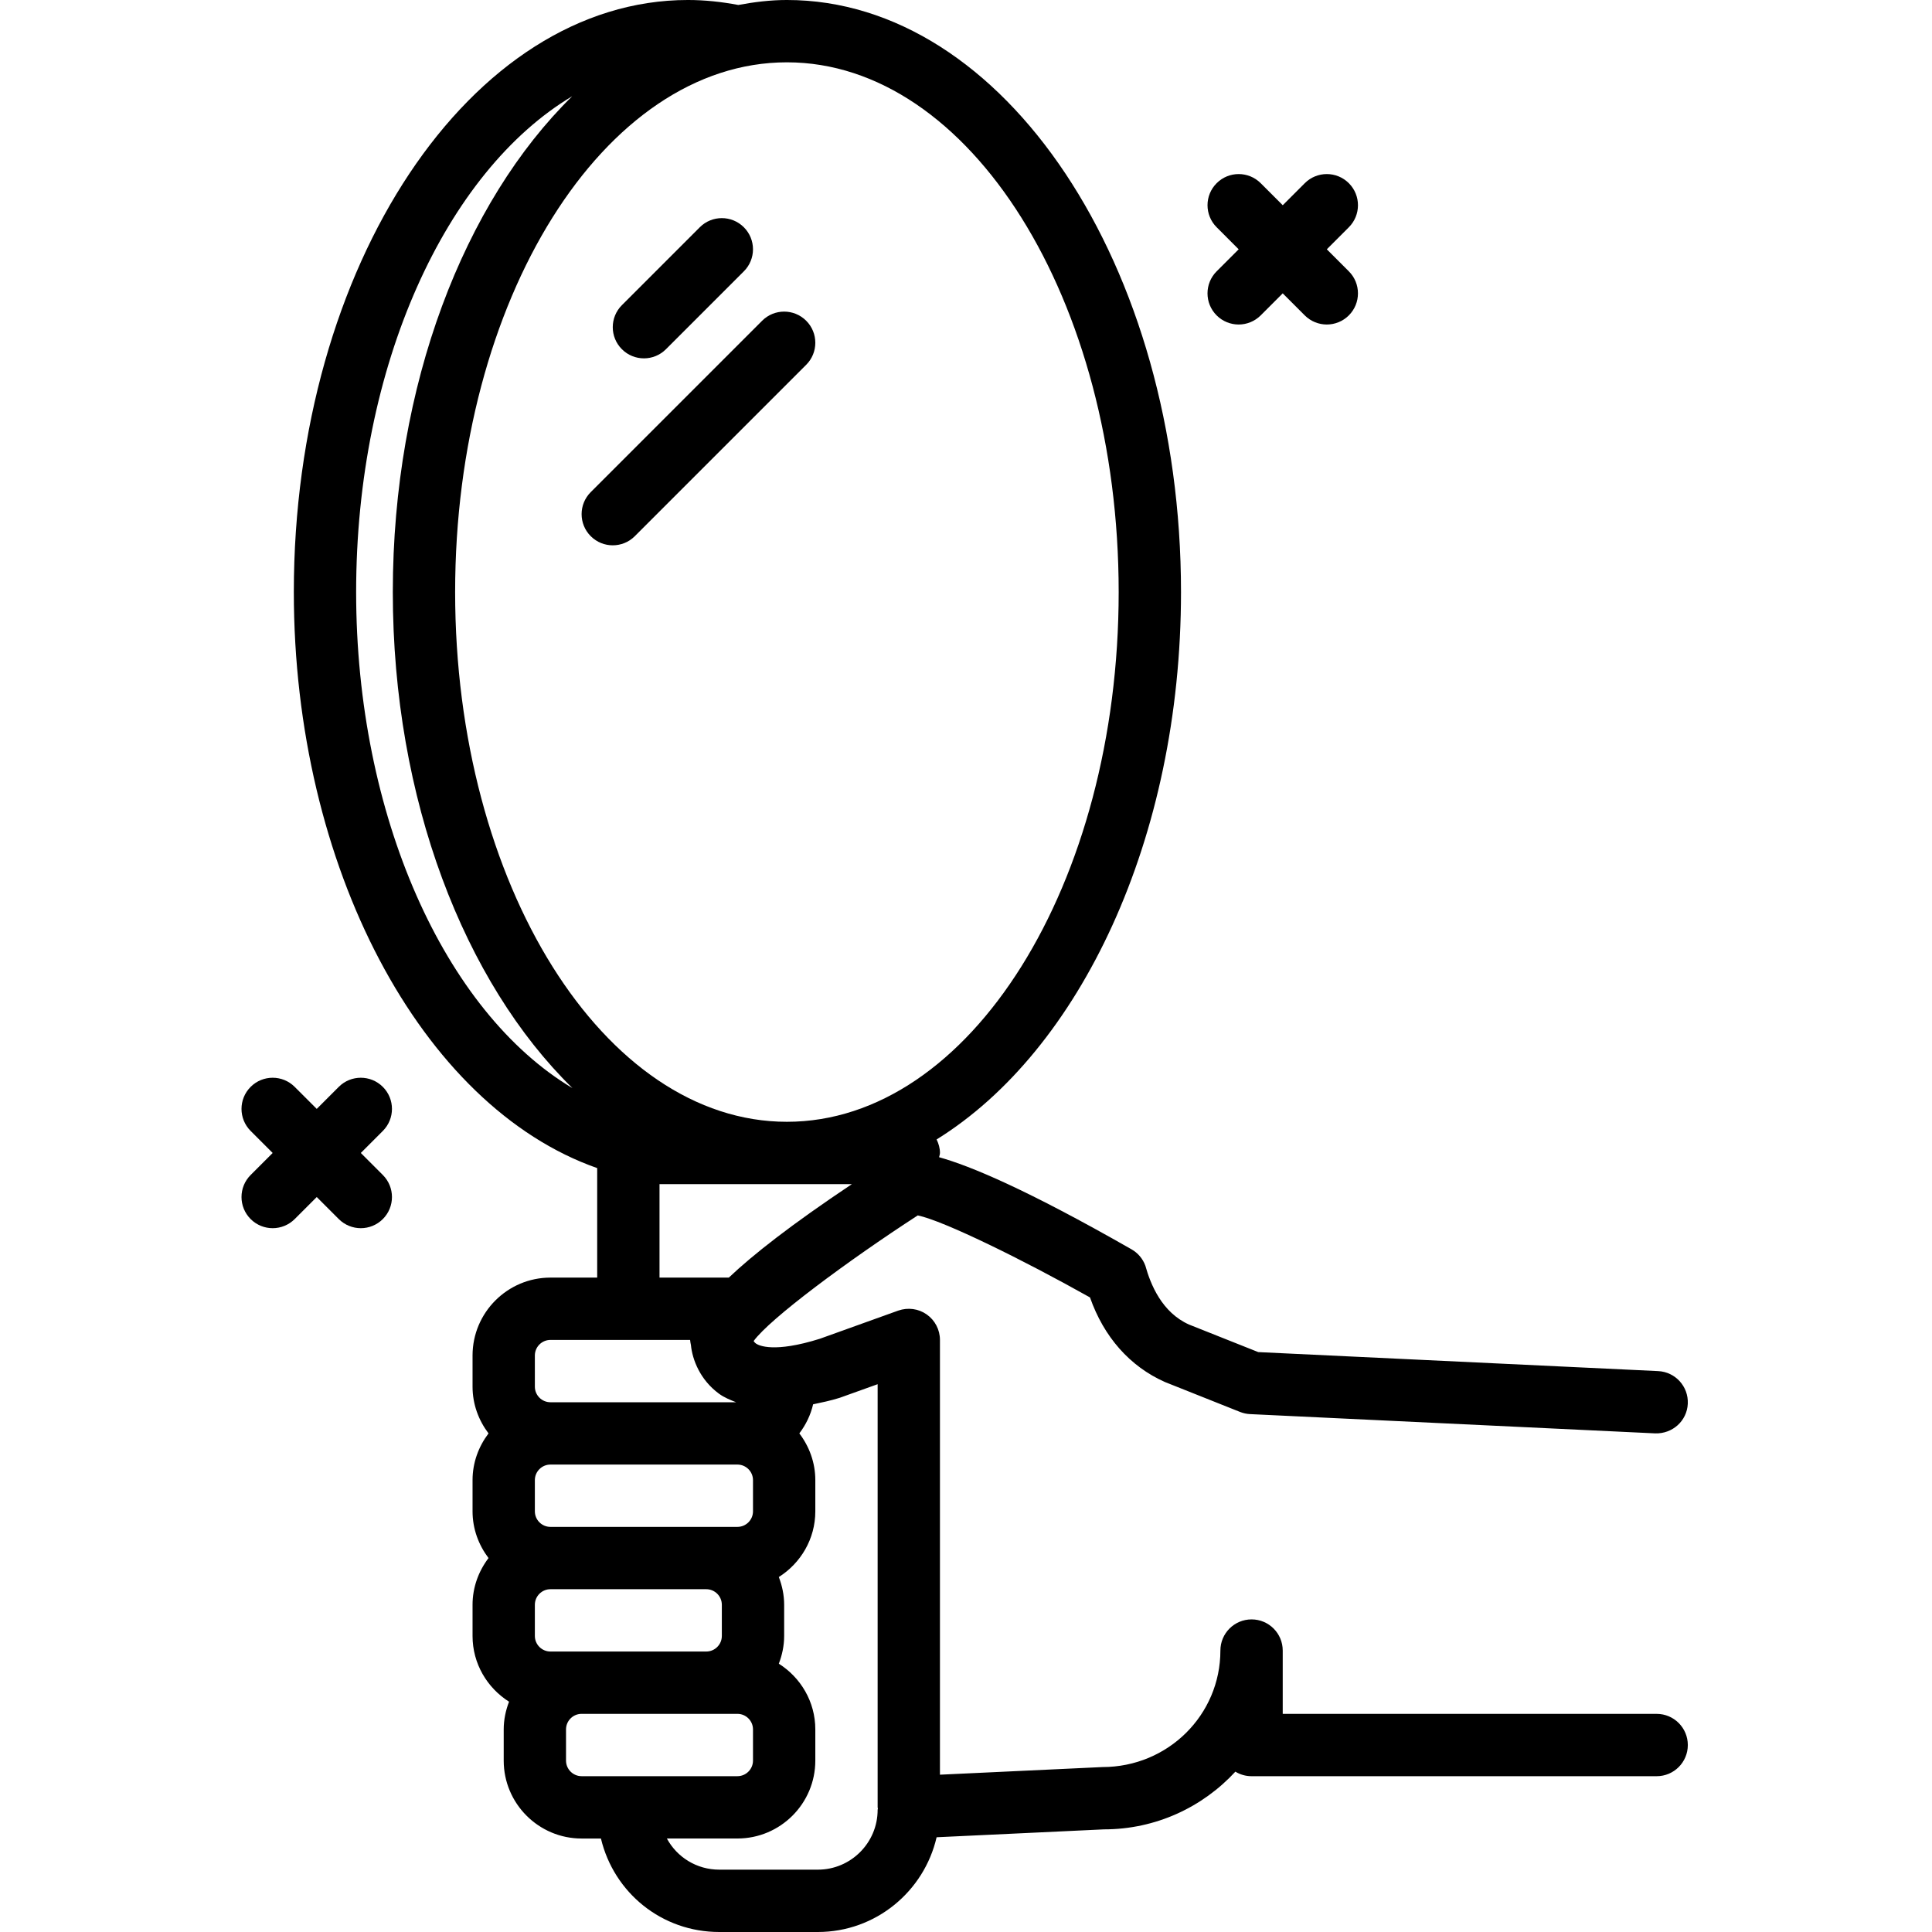
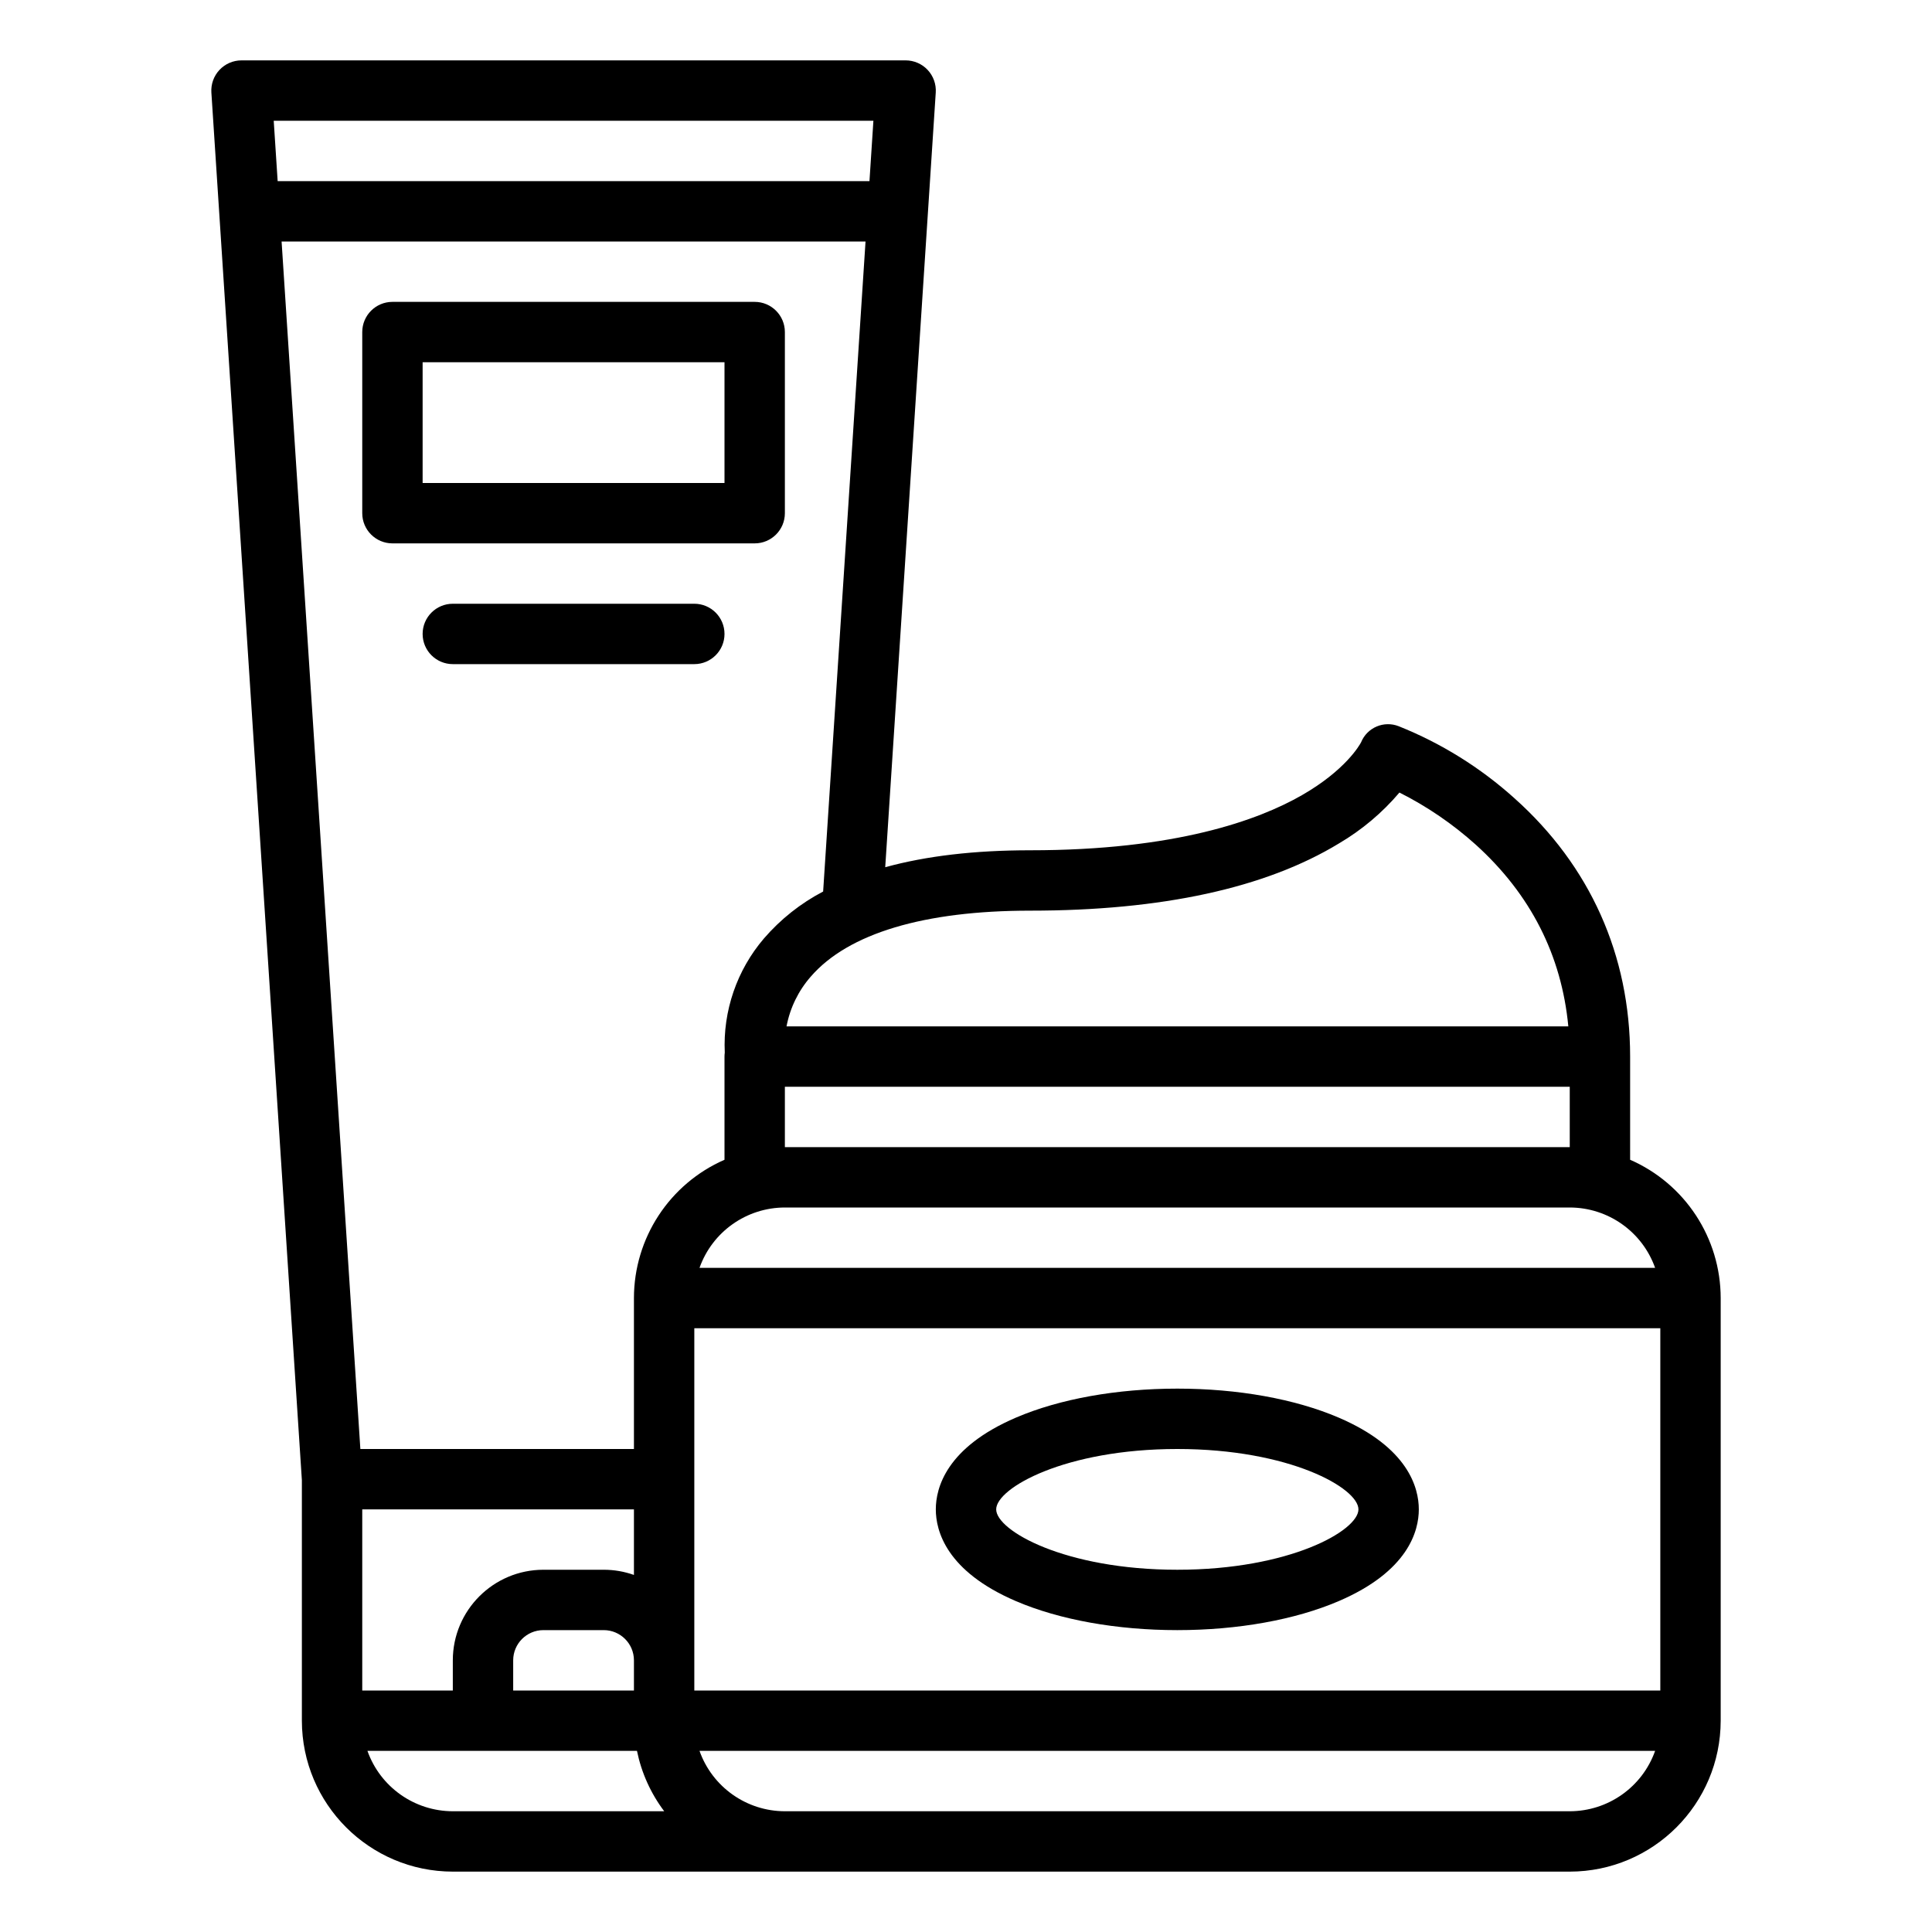
- <svg xmlns="http://www.w3.org/2000/svg" height="512pt" viewBox="-64 0 512 512.004" width="512pt">
-   <path d="m375.035 454.195h-99.098v-16.773c0-4.562-3.695-8.262-8.258-8.262-4.566 0-8.262 3.699-8.262 8.262 0 17.016-13.844 30.859-31.25 30.871l-43.07 2.023v-115.219c0-2.691-1.309-5.203-3.508-6.754-2.195-1.543-4.984-1.91-7.539-1.02l-20.781 7.465c-12.156 3.816-16.152 1.773-16.84 1.328-.363-.234-.578-.516-.711-.719 4.285-5.914 24.891-21.23 43.5-33.301 6.879 1.441 27.809 11.719 45.645 21.742 3.645 10.414 10.527 18.27 19.855 22.414l19.902 7.926c.848.34 1.754.535 2.664.578l107.355 5.105c4.598.141 8.434-3.301 8.645-7.859.215-4.559-3.301-8.426-7.855-8.645l-105.977-5.035-18.32-7.289c-7.234-3.219-10.219-10.66-11.598-15.598-.668-1.84-1.969-3.379-3.66-4.344-27.746-15.848-42.695-22.105-51.004-24.414.059-.383.23-.727.23-1.133 0-1.297-.359-2.48-.891-3.574 37.961-23.52 64.77-79.652 64.77-145.07.004-86.516-46.852-156.902-104.441-156.902-4.371 0-8.648.535-12.883 1.32-4.406-.832-8.883-1.32-13.344-1.32-57.59 0-104.445 70.387-104.445 156.902 0 72.68 33.695 136.277 80.395 152.66v29.02h-12.387c-11.387 0-20.645 9.262-20.645 20.645v8.258c0 4.668 1.613 8.926 4.234 12.387-2.621 3.465-4.234 7.723-4.234 12.387v8.262c0 4.664 1.613 8.922 4.234 12.387-2.621 3.461-4.234 7.723-4.234 12.387v8.258c0 7.344 3.883 13.762 9.672 17.422-.879 2.289-1.414 4.754-1.414 7.355v8.258c0 11.383 9.258 20.645 20.645 20.645h5.121c3.438 14.387 16.125 24.773 31.371 24.773h26.113c15.344 0 28.16-10.758 31.473-25.109l44.348-2.09c13.758 0 26.164-5.898 34.832-15.293 1.246.762 2.715 1.203 4.289 1.203h107.355c4.566 0 8.258-3.699 8.258-8.258 0-4.562-3.695-8.262-8.258-8.262zm-293.164-16.52c-2.273 0-4.129-1.848-4.129-4.129v-8.258c0-2.277 1.855-4.129 4.129-4.129h41.293c2.273 0 4.129 1.852 4.129 4.129v8.258c0 2.281-1.855 4.129-4.129 4.129zm53.68-45.418v8.258c0 2.281-1.855 4.129-4.129 4.129h-49.551c-2.273 0-4.129-1.848-4.129-4.129v-8.258c0-2.277 1.855-4.129 4.129-4.129h49.547c2.277 0 4.133 1.852 4.133 4.129zm96.91-235.355c0 77.41-39.441 140.387-87.93 140.387-48.473 0-87.918-62.973-87.918-140.387 0-77.41 39.441-140.387 87.918-140.387 48.488 0 87.93 62.977 87.93 140.387zm-202.082 0c0-60.168 23.875-111.465 57.258-131.398-28.578 28.027-47.539 76.414-47.539 131.398 0 55.035 18.996 103.461 47.617 131.473-33.914-20.234-57.336-72.344-57.336-131.473zm80.398 156.902h50.984c-16.086 10.746-26.246 18.73-32.617 24.777h-18.367zm-33.035 45.422c0-2.281 1.855-4.129 4.133-4.129h37.012c.043.473.113.922.211 1.328.387 3.965 2.477 9.281 7.438 12.922 1.34.984 2.93 1.629 4.531 2.266h-49.195c-2.273 0-4.129-1.848-4.129-4.129zm8.258 107.355v-8.262c0-2.277 1.855-4.129 4.129-4.129h41.293c2.273 0 4.129 1.852 4.129 4.129v8.262c0 2.277-1.855 4.129-4.129 4.129h-41.293c-2.273 0-4.129-1.852-4.129-4.129zm66.734 28.902h-26.109c-6.016 0-11.215-3.305-13.898-8.258h18.695c11.391 0 20.645-9.262 20.645-20.645v-8.262c0-7.344-3.879-13.758-9.672-17.418.879-2.293 1.414-4.758 1.414-7.355v-8.258c0-2.598-.535-5.062-1.414-7.355 5.793-3.66 9.672-10.078 9.672-17.422v-8.258c0-4.664-1.613-8.926-4.234-12.387 1.715-2.262 2.988-4.859 3.652-7.707 2.285-.488 4.539-.934 7.051-1.723l10.047-3.605v112.133c0 .113.066.215.07.328-.004.121-.07.219-.07.336 0 8.746-7.105 15.855-15.848 15.855zm0 0" />
-   <path d="m106.648 94.969c2.109 0 4.227-.809 5.836-2.422l20.645-20.645c3.227-3.223 3.227-8.449 0-11.676-3.223-3.227-8.449-3.227-11.676 0l-20.645 20.645c-3.227 3.227-3.227 8.453 0 11.676 1.613 1.613 3.723 2.422 5.84 2.422zm0 0" />
-   <path d="m92.551 142.098c1.609 1.609 3.727 2.418 5.836 2.418 2.113 0 4.227-.809 5.84-2.418l45.422-45.422c3.223-3.223 3.223-8.453 0-11.676-3.227-3.227-8.453-3.227-11.676 0l-45.422 45.418c-3.227 3.227-3.227 8.453 0 11.68zm0 0" />
-   <path d="m258.418 83.582c1.613 1.609 3.727 2.418 5.84 2.418 2.113 0 4.227-.809 5.84-2.418l5.84-5.84 5.836 5.84c1.613 1.609 3.73 2.418 5.84 2.418 2.113 0 4.227-.809 5.84-2.418 3.227-3.227 3.227-8.453 0-11.68l-5.836-5.836 5.84-5.84c3.223-3.227 3.223-8.453 0-11.676-3.227-3.227-8.453-3.227-11.68 0l-5.836 5.836-5.84-5.836c-3.227-3.227-8.453-3.227-11.676 0-3.227 3.223-3.227 8.449 0 11.676l5.836 5.84-5.836 5.836c-3.23 3.227-3.23 8.453-.008 11.68zm0 0" />
-   <path d="m37.453 288.035c-3.227-3.227-8.453-3.227-11.68 0l-5.836 5.836-5.84-5.836c-3.227-3.227-8.453-3.227-11.676 0-3.227 3.223-3.227 8.449 0 11.676l5.836 5.84-5.836 5.836c-3.227 3.227-3.227 8.453 0 11.68 1.609 1.609 3.727 2.418 5.836 2.418 2.113 0 4.227-.809 5.84-2.418l5.84-5.84 5.84 5.84c1.613 1.609 3.727 2.418 5.84 2.418 2.109 0 4.227-.809 5.836-2.418 3.227-3.227 3.227-8.453 0-11.68l-5.836-5.836 5.836-5.84c3.227-3.227 3.227-8.453 0-11.676zm0 0" />
+ <svg xmlns="http://www.w3.org/2000/svg" id="Outline" viewBox="0 0 512 512" width="512" height="512">
+   <path d="M245.838,18.53A8,8,0,0,0,240,16H64a8,8,0,0,0-7.983,8.521L80,392.259V456a40.045,40.045,0,0,0,40,40H416a40.045,40.045,0,0,0,40-40V344a40.051,40.051,0,0,0-24-36.65V280c0-26.876-10.606-50.552-30.672-68.468a102.8,102.8,0,0,0-30.637-19.066,7.716,7.716,0,0,0-10,4.272c-.394.745-4.134,7.372-15.653,13.985-11.61,6.665-33.531,14.61-72.028,14.61q-22.085,0-38.416,4.49l13.389-205.3A8,8,0,0,0,245.838,18.53ZM231.461,32l-1.043,16H73.582L72.539,32ZM184,448V352H440v96Zm-48,0v-8a8.009,8.009,0,0,1,8-8h16a8.009,8.009,0,0,1,8,8v8Zm32-30.624A23.889,23.889,0,0,0,160,416H144a24.027,24.027,0,0,0-24,24v8H96V400h72ZM97.376,464h71.429a39.841,39.841,0,0,0,7.217,16H120A24.039,24.039,0,0,1,97.376,464ZM416,480H208a24.039,24.039,0,0,1-22.624-16H438.624A24.039,24.039,0,0,1,416,480Zm22.624-144H185.376A24.039,24.039,0,0,1,208,320H416A24.039,24.039,0,0,1,438.624,336ZM208,304V288H416v16Zm146.865-80.5a62.628,62.628,0,0,0,16-13.467,92.294,92.294,0,0,1,20.227,13.814c14.513,13.13,22.739,29.3,24.53,48.154H208.438a27.866,27.866,0,0,1,6.456-13.225c9.9-11.411,30-17.442,58.116-17.442C307.9,241.333,335.436,235.333,354.865,223.5Zm-152.4,25.186a43.461,43.461,0,0,0-10.393,30.268A8.024,8.024,0,0,0,192,280v27.35A40.051,40.051,0,0,0,168,344v40H95.5L74.625,64h154.75L218.14,236.263A53.419,53.419,0,0,0,202.469,248.685Z" />
+   <path d="M354.749,375.676C343.2,370.727,328.017,368,312,368s-31.2,2.727-42.749,7.676C250.761,383.6,248,394.317,248,400s2.761,16.4,21.251,24.324C280.8,429.273,295.983,432,312,432s31.2-2.727,42.749-7.676C373.239,416.4,376,405.683,376,400S373.239,383.6,354.749,375.676ZM312,416c-29.776,0-48-10.359-48-16s18.224-16,48-16,48,10.359,48,16S341.776,416,312,416Z" />
+   <path d="M200,80H104a8,8,0,0,0-8,8v48a8,8,0,0,0,8,8h96a8,8,0,0,0,8-8V88A8,8,0,0,0,200,80Zm-8,48H112V96h80Z" />
+   <path d="M184,160H120a8,8,0,0,0,0,16h64a8,8,0,0,0,0-16Z" />
</svg>
